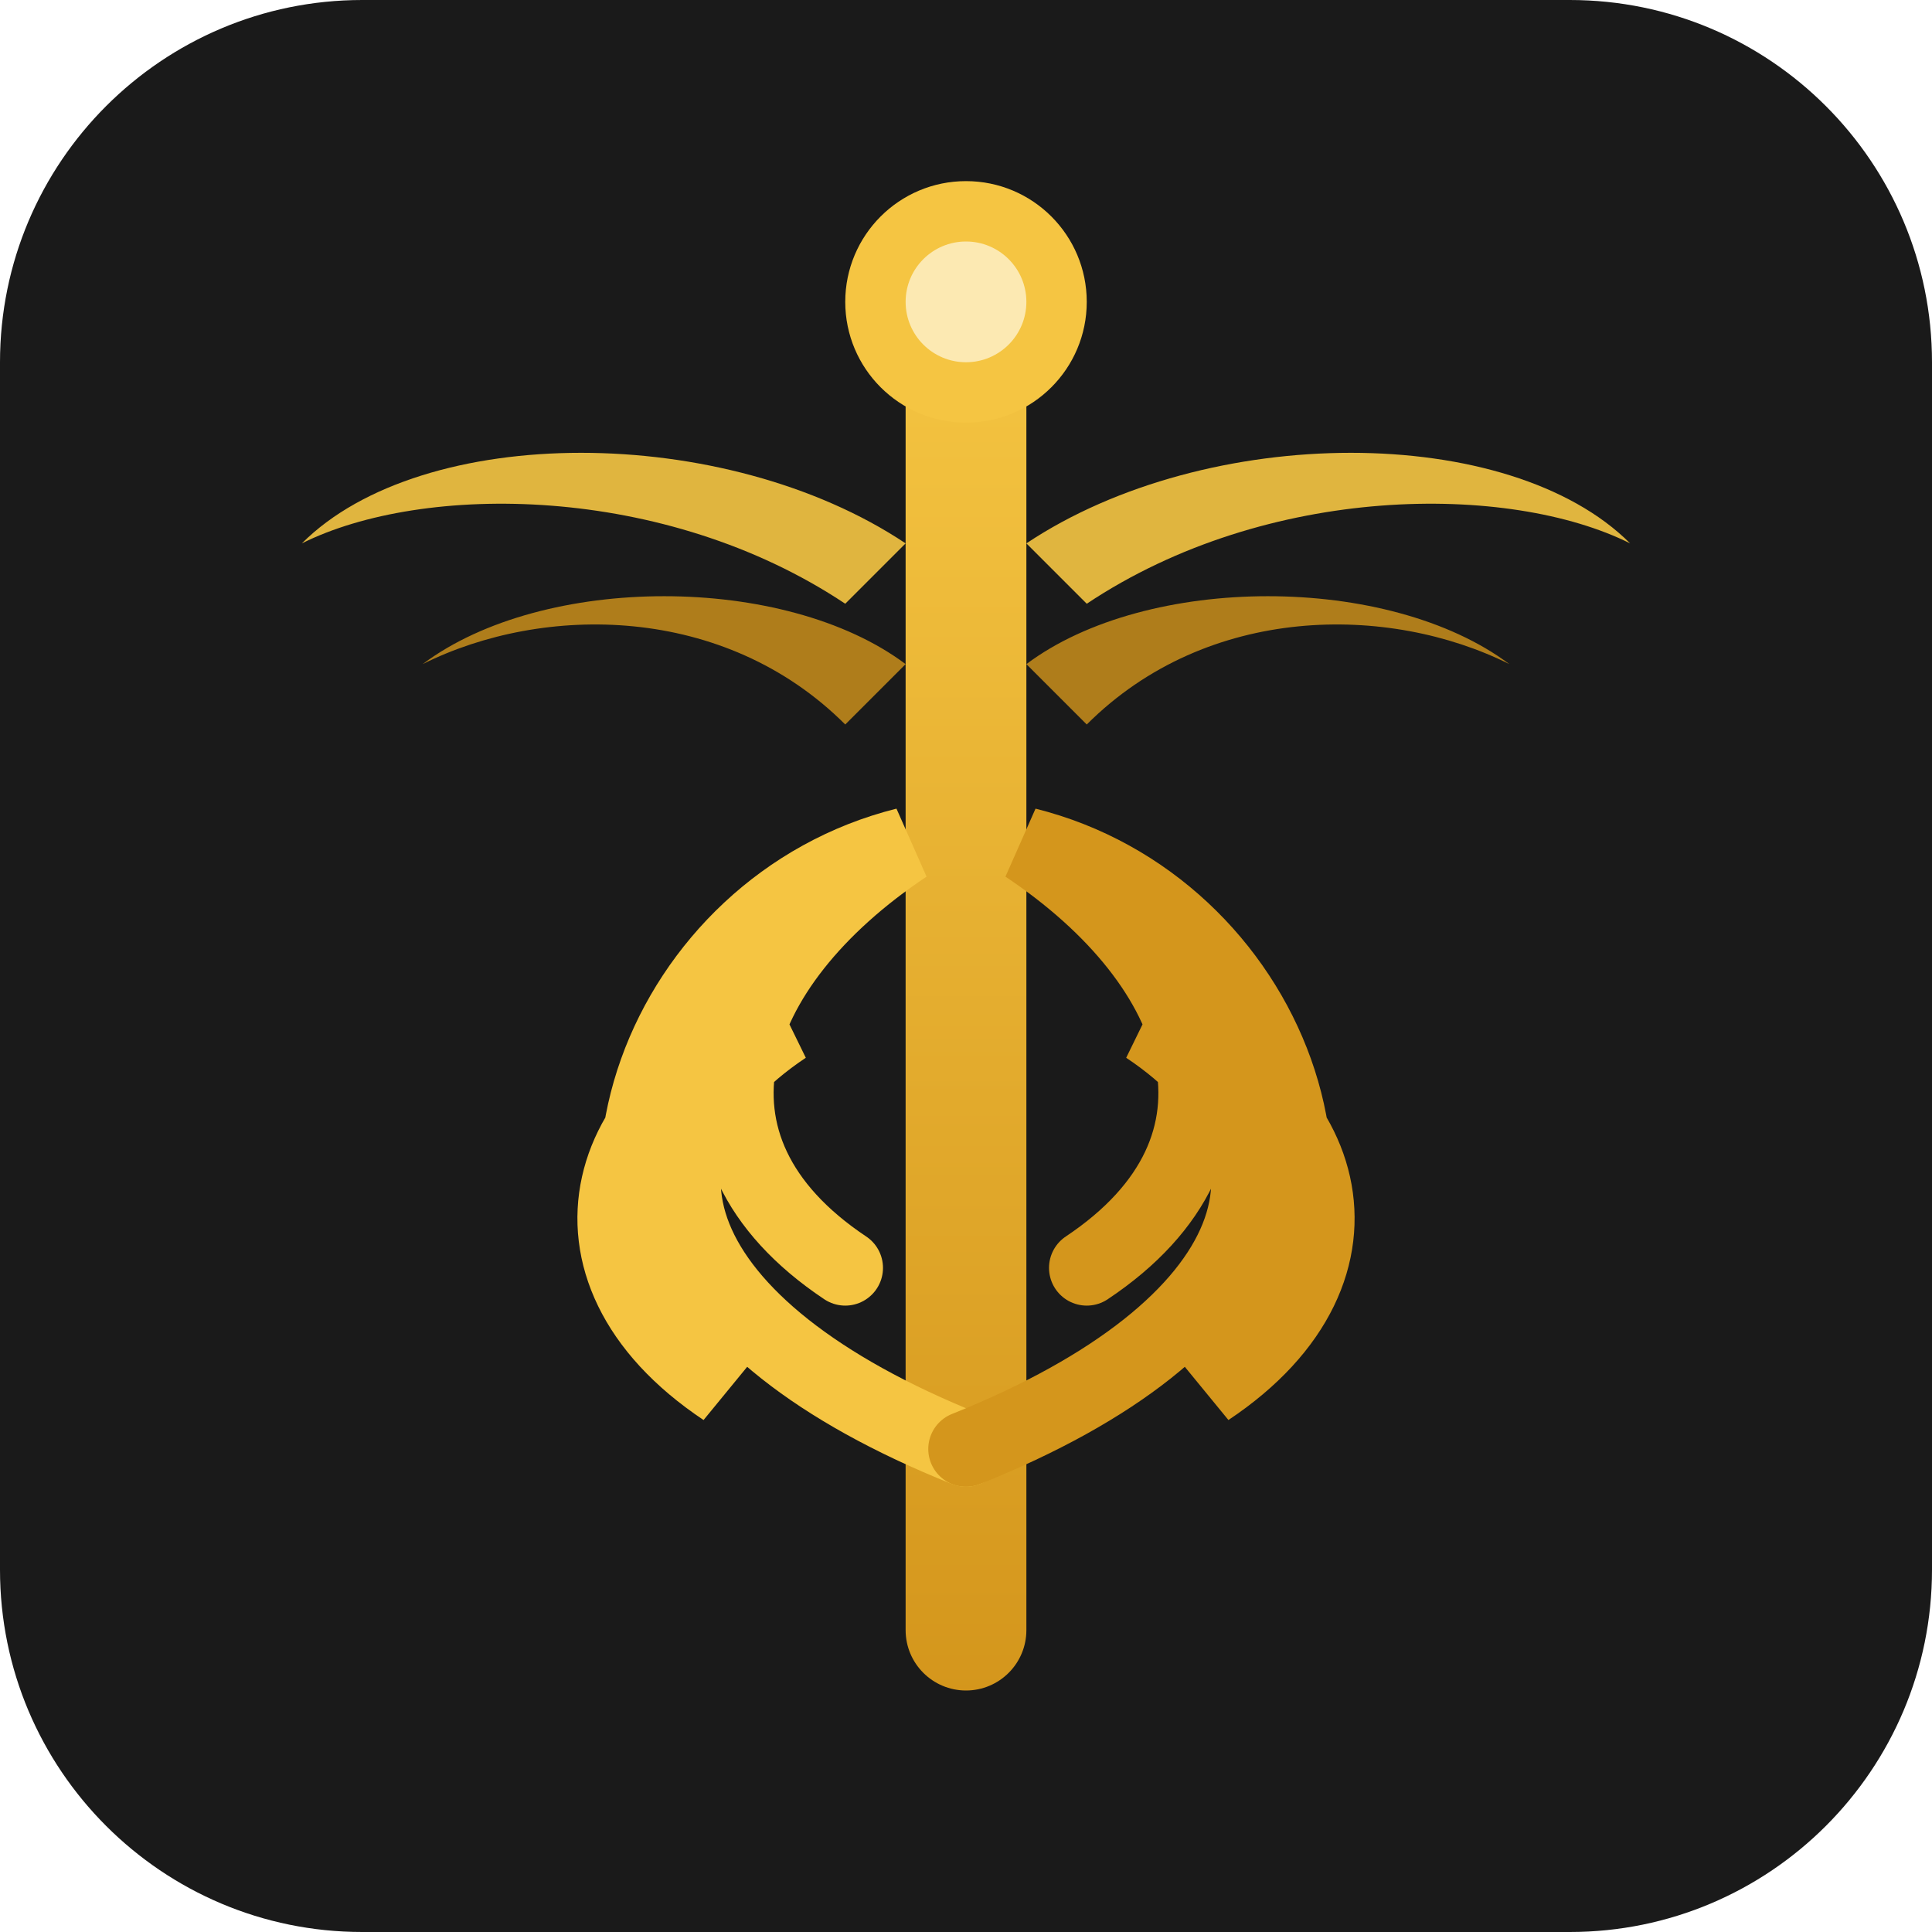
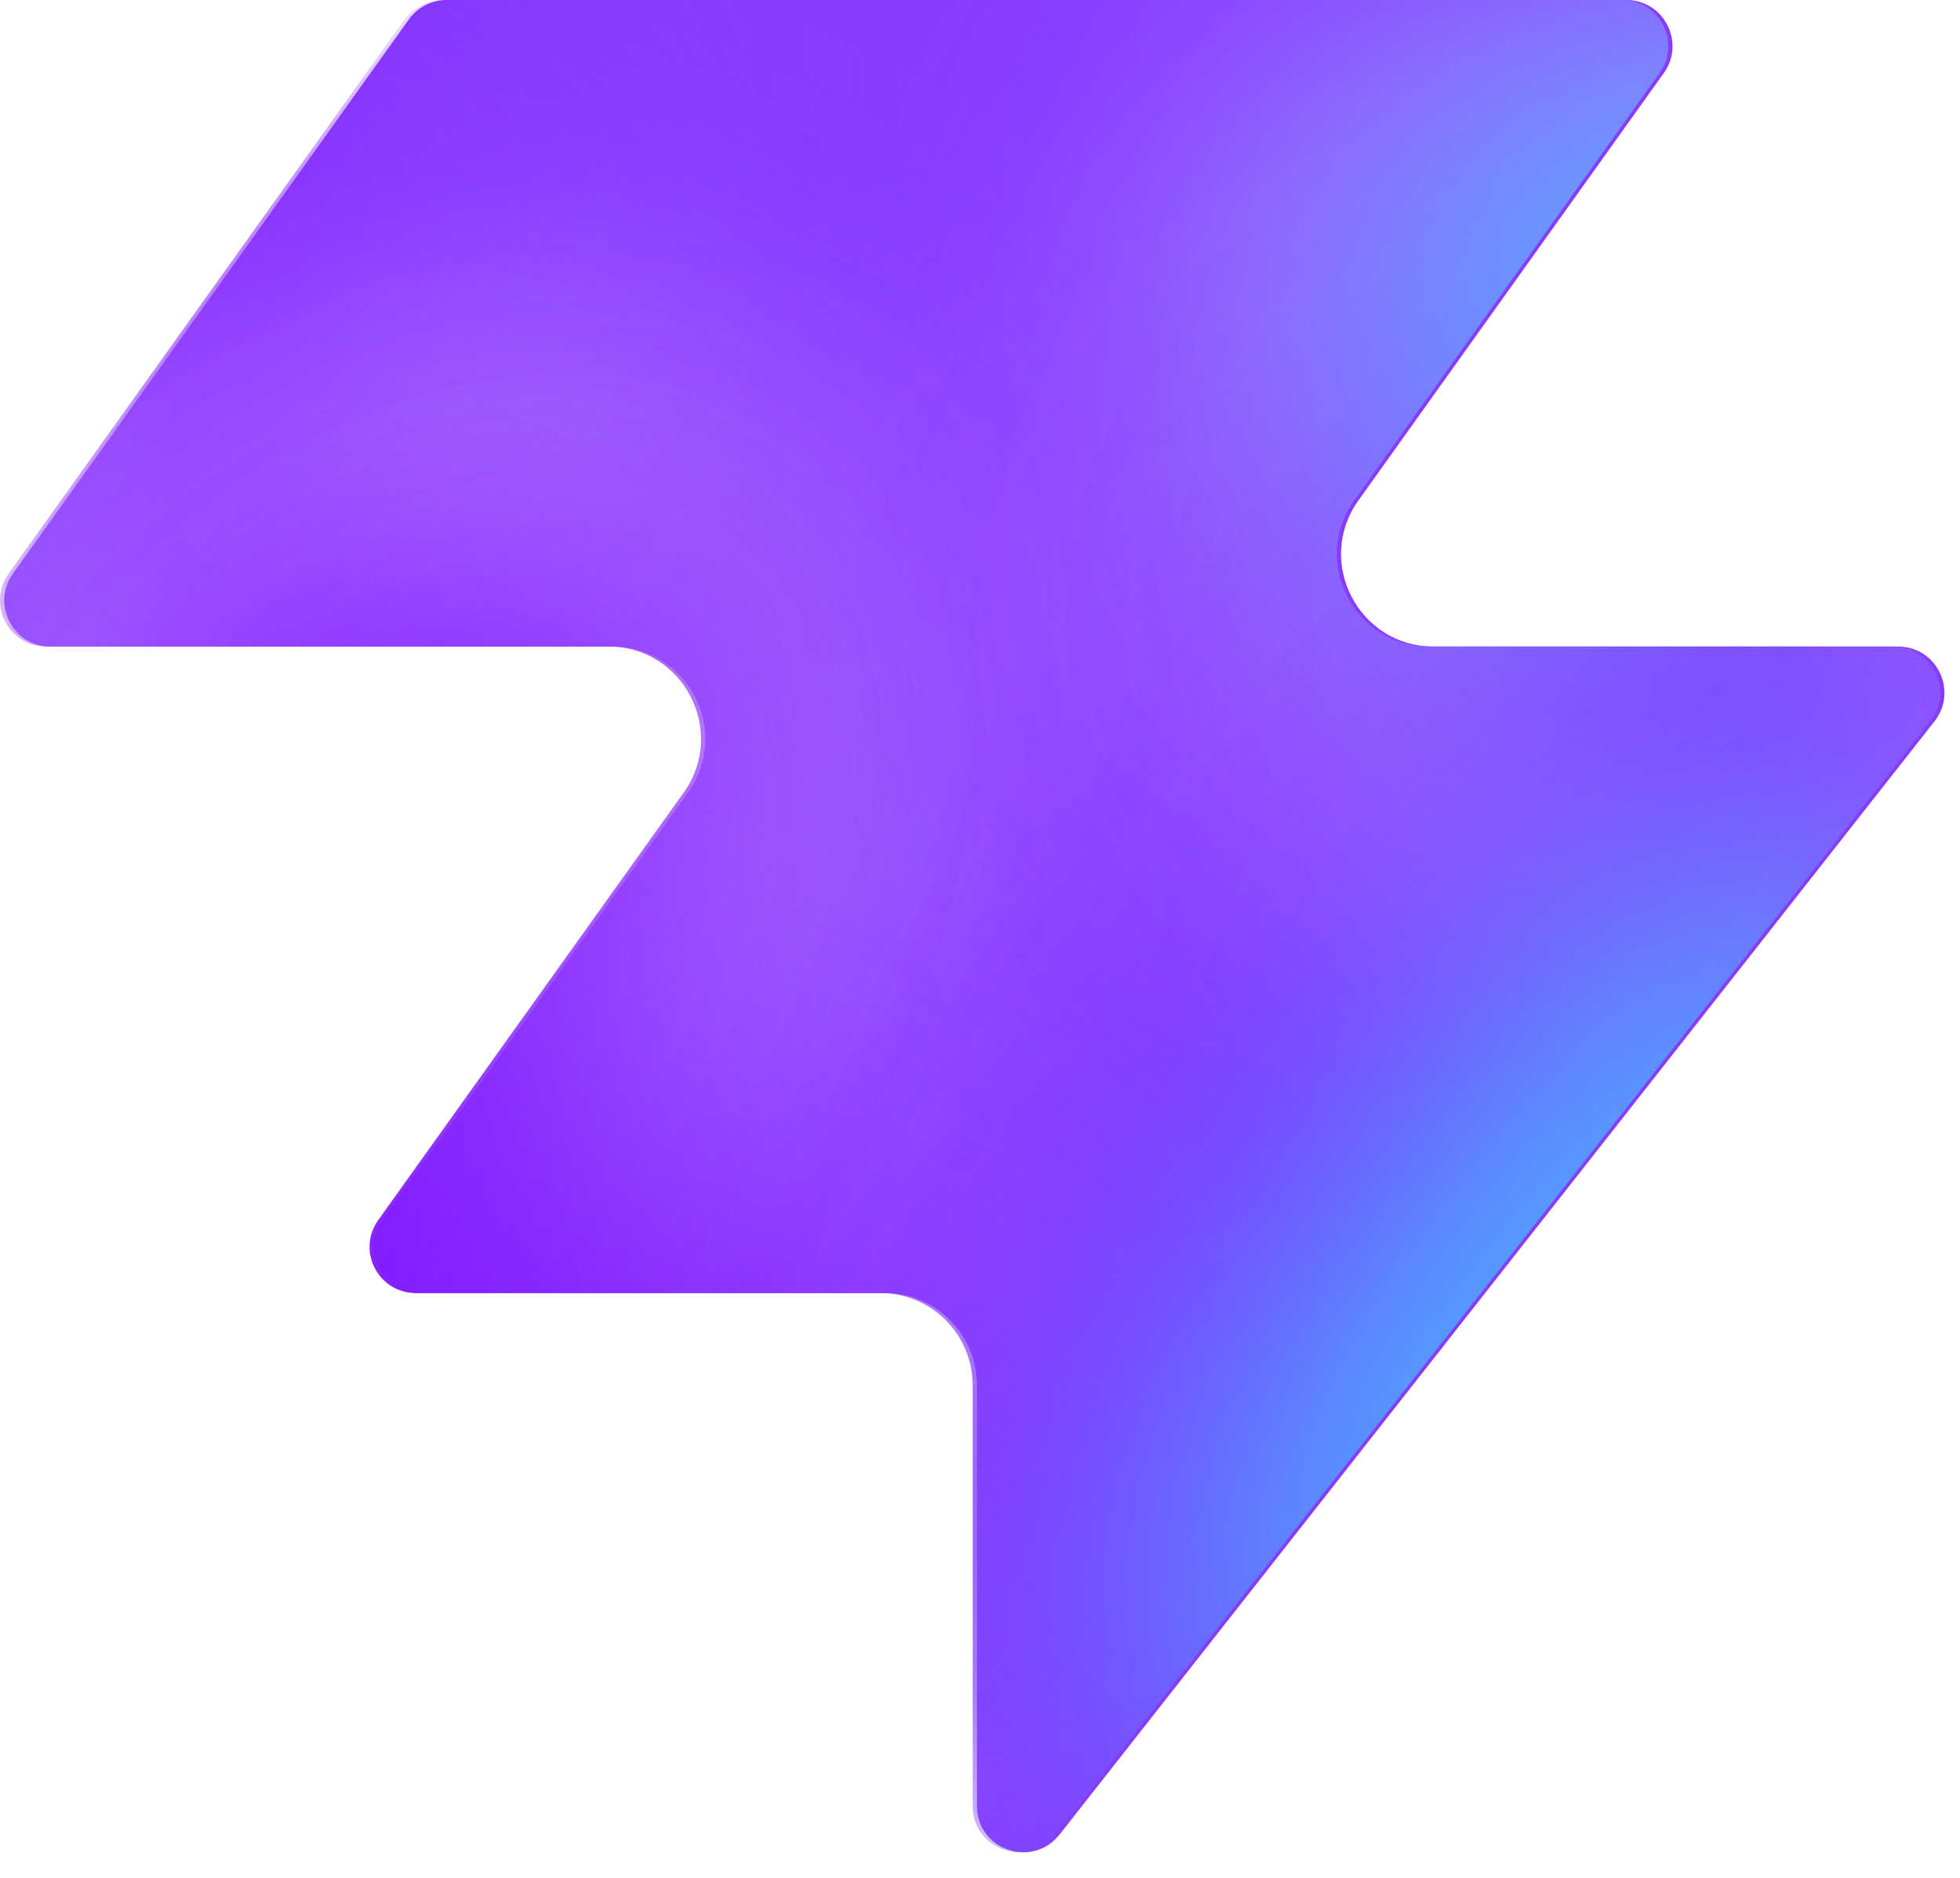
- <svg xmlns="http://www.w3.org/2000/svg" viewBox="0 0 64 64">
-   <rect width="64" height="64" rx="12" fill="#1a1a1a" />
+ <svg xmlns="http://www.w3.org/2000/svg" width="48" height="46" fill="none" viewBox="0 0 48 46">
+   <path fill="#863bff" d="M25.946 44.938c-.664.845-2.021.375-2.021-.698V33.937a2.26 2.26 0 0 0-2.262-2.262H10.287c-.92 0-1.456-1.04-.92-1.788l7.48-10.471c1.07-1.497 0-3.578-1.842-3.578H1.237c-.92 0-1.456-1.04-.92-1.788L10.013.474c.214-.297.556-.474.92-.474h28.894c.92 0 1.456 1.04.92 1.788l-7.48 10.471c-1.07 1.498 0 3.579 1.842 3.579h11.377c.943 0 1.473 1.088.89 1.83L25.947 44.94z" style="fill:#863bff;fill:color(display-p3 .525 .23 1);fill-opacity:1" />
+   <mask id="a" width="48" height="46" x="0" y="0" maskUnits="userSpaceOnUse" style="mask-type:alpha">
+     <path fill="#000" d="M25.842 44.938c-.664.844-2.021.375-2.021-.698V33.937a2.26 2.26 0 0 0-2.262-2.262H10.183c-.92 0-1.456-1.04-.92-1.788l7.48-10.471c1.07-1.498 0-3.579-1.842-3.579H1.133c-.92 0-1.456-1.04-.92-1.787L9.91.473c.214-.297.556-.474.92-.474h28.894c.92 0 1.456 1.04.92 1.788l-7.48 10.471c-1.07 1.498 0 3.578 1.842 3.578h11.377c.943 0 1.473 1.088.89 1.832L25.843 44.94z" style="fill:#000;fill-opacity:1" />
+   </mask>
+   <g mask="url(#a)">
+     <g filter="url(#b)">
+       <ellipse cx="5.508" cy="14.704" fill="#ede6ff" rx="5.508" ry="14.704" style="fill:#ede6ff;fill:color(display-p3 .927 .903 1);fill-opacity:1" transform="matrix(.00324 1 1 -.00324 -4.47 31.516)" />
+     </g>
+     <g filter="url(#c)">
+       <ellipse cx="10.399" cy="29.851" fill="#ede6ff" rx="10.399" ry="29.851" style="fill:#ede6ff;fill:color(display-p3 .927 .903 1);fill-opacity:1" transform="matrix(.00324 1 1 -.00324 -39.328 7.883)" />
+     </g>
+     <g filter="url(#d)">
+       <ellipse cx="5.508" cy="30.487" fill="#7e14ff" rx="5.508" ry="30.487" style="fill:#7e14ff;fill:color(display-p3 .492 .077 1);fill-opacity:1" transform="rotate(89.814 -25.913 -14.639)scale(1 -1)" />
+     </g>
+     <g filter="url(#e)">
+       <ellipse cx="5.508" cy="30.599" fill="#7e14ff" rx="5.508" ry="30.599" style="fill:#7e14ff;fill:color(display-p3 .492 .077 1);fill-opacity:1" transform="rotate(89.814 -32.644 -3.334)scale(1 -1)" />
+     </g>
+     <g filter="url(#f)">
+       <ellipse cx="5.508" cy="30.599" fill="#7e14ff" rx="5.508" ry="30.599" style="fill:#7e14ff;fill:color(display-p3 .492 .077 1);fill-opacity:1" transform="matrix(.00324 1 1 -.00324 -34.34 30.47)" />
+     </g>
+     <g filter="url(#g)">
+       <ellipse cx="14.072" cy="22.078" fill="#ede6ff" rx="14.072" ry="22.078" style="fill:#ede6ff;fill:color(display-p3 .927 .903 1);fill-opacity:1" transform="rotate(93.35 24.506 48.493)scale(-1 1)" />
+     </g>
+     <g filter="url(#h)">
+       <ellipse cx="3.47" cy="21.501" fill="#7e14ff" rx="3.47" ry="21.501" style="fill:#7e14ff;fill:color(display-p3 .492 .077 1);fill-opacity:1" transform="rotate(89.009 28.708 47.59)scale(-1 1)" />
+     </g>
+     <g filter="url(#i)">
+       <ellipse cx="3.47" cy="21.501" fill="#7e14ff" rx="3.47" ry="21.501" style="fill:#7e14ff;fill:color(display-p3 .492 .077 1);fill-opacity:1" transform="rotate(89.009 28.708 47.59)scale(-1 1)" />
+     </g>
+     <g filter="url(#j)">
+       <ellipse cx=".387" cy="8.972" fill="#7e14ff" rx="4.407" ry="29.108" style="fill:#7e14ff;fill:color(display-p3 .492 .077 1);fill-opacity:1" transform="rotate(39.51 .387 8.972)" />
+     </g>
+     <g filter="url(#k)">
+       <ellipse cx="47.523" cy="-6.092" fill="#7e14ff" rx="4.407" ry="29.108" style="fill:#7e14ff;fill:color(display-p3 .492 .077 1);fill-opacity:1" transform="rotate(37.892 47.523 -6.092)" />
+     </g>
+     <g filter="url(#l)">
+       <ellipse cx="41.412" cy="6.333" fill="#47bfff" rx="5.971" ry="9.665" style="fill:#47bfff;fill:color(display-p3 .28 .748 1);fill-opacity:1" transform="rotate(37.892 41.412 6.333)" />
+     </g>
+     <g filter="url(#m)">
+       <ellipse cx="-1.879" cy="38.332" fill="#7e14ff" rx="4.407" ry="29.108" style="fill:#7e14ff;fill:color(display-p3 .492 .077 1);fill-opacity:1" transform="rotate(37.892 -1.88 38.332)" />
+     </g>
+     <g filter="url(#n)">
+       <ellipse cx="-1.879" cy="38.332" fill="#7e14ff" rx="4.407" ry="29.108" style="fill:#7e14ff;fill:color(display-p3 .492 .077 1);fill-opacity:1" transform="rotate(37.892 -1.88 38.332)" />
+     </g>
+     <g filter="url(#o)">
+       <ellipse cx="35.651" cy="29.907" fill="#7e14ff" rx="4.407" ry="29.108" style="fill:#7e14ff;fill:color(display-p3 .492 .077 1);fill-opacity:1" transform="rotate(37.892 35.651 29.907)" />
+     </g>
+     <g filter="url(#p)">
+       <ellipse cx="38.418" cy="32.4" fill="#47bfff" rx="5.971" ry="15.297" style="fill:#47bfff;fill:color(display-p3 .28 .748 1);fill-opacity:1" transform="rotate(37.892 38.418 32.4)" />
+     </g>
+   </g>
  <defs>
-     <linearGradient id="g" x1="0%" y1="0%" x2="0%" y2="100%">
-       <stop offset="0%" style="stop-color:#F5C542;stop-opacity:1" />
-       <stop offset="100%" style="stop-color:#D4961C;stop-opacity:1" />
-     </linearGradient>
+     <filter id="b" width="60.045" height="41.654" x="-19.77" y="16.149" color-interpolation-filters="sRGB" filterUnits="userSpaceOnUse">
+       <feFlood flood-opacity="0" result="BackgroundImageFix" />
+       <feBlend in="SourceGraphic" in2="BackgroundImageFix" result="shape" />
+       <feGaussianBlur result="effect1_foregroundBlur_2002_17158" stdDeviation="7.659" />
+     </filter>
+     <filter id="c" width="90.34" height="51.437" x="-54.613" y="-7.533" color-interpolation-filters="sRGB" filterUnits="userSpaceOnUse">
+       <feFlood flood-opacity="0" result="BackgroundImageFix" />
+       <feBlend in="SourceGraphic" in2="BackgroundImageFix" result="shape" />
+       <feGaussianBlur result="effect1_foregroundBlur_2002_17158" stdDeviation="7.659" />
+     </filter>
+     <filter id="d" width="79.355" height="29.4" x="-49.64" y="2.03" color-interpolation-filters="sRGB" filterUnits="userSpaceOnUse">
+       <feFlood flood-opacity="0" result="BackgroundImageFix" />
+       <feBlend in="SourceGraphic" in2="BackgroundImageFix" result="shape" />
+       <feGaussianBlur result="effect1_foregroundBlur_2002_17158" stdDeviation="4.596" />
+     </filter>
+     <filter id="e" width="79.579" height="29.4" x="-45.045" y="20.029" color-interpolation-filters="sRGB" filterUnits="userSpaceOnUse">
+       <feFlood flood-opacity="0" result="BackgroundImageFix" />
+       <feBlend in="SourceGraphic" in2="BackgroundImageFix" result="shape" />
+       <feGaussianBlur result="effect1_foregroundBlur_2002_17158" stdDeviation="4.596" />
+     </filter>
+     <filter id="f" width="79.579" height="29.4" x="-43.513" y="21.178" color-interpolation-filters="sRGB" filterUnits="userSpaceOnUse">
+       <feFlood flood-opacity="0" result="BackgroundImageFix" />
+       <feBlend in="SourceGraphic" in2="BackgroundImageFix" result="shape" />
+       <feGaussianBlur result="effect1_foregroundBlur_2002_17158" stdDeviation="4.596" />
+     </filter>
+     <filter id="g" width="74.749" height="58.852" x="15.756" y="-17.901" color-interpolation-filters="sRGB" filterUnits="userSpaceOnUse">
+       <feFlood flood-opacity="0" result="BackgroundImageFix" />
+       <feBlend in="SourceGraphic" in2="BackgroundImageFix" result="shape" />
+       <feGaussianBlur result="effect1_foregroundBlur_2002_17158" stdDeviation="7.659" />
+     </filter>
+     <filter id="h" width="61.377" height="25.362" x="23.548" y="2.284" color-interpolation-filters="sRGB" filterUnits="userSpaceOnUse">
+       <feFlood flood-opacity="0" result="BackgroundImageFix" />
+       <feBlend in="SourceGraphic" in2="BackgroundImageFix" result="shape" />
+       <feGaussianBlur result="effect1_foregroundBlur_2002_17158" stdDeviation="4.596" />
+     </filter>
+     <filter id="i" width="61.377" height="25.362" x="23.548" y="2.284" color-interpolation-filters="sRGB" filterUnits="userSpaceOnUse">
+       <feFlood flood-opacity="0" result="BackgroundImageFix" />
+       <feBlend in="SourceGraphic" in2="BackgroundImageFix" result="shape" />
+       <feGaussianBlur result="effect1_foregroundBlur_2002_17158" stdDeviation="4.596" />
+     </filter>
+     <filter id="j" width="56.045" height="63.649" x="-27.636" y="-22.853" color-interpolation-filters="sRGB" filterUnits="userSpaceOnUse">
+       <feFlood flood-opacity="0" result="BackgroundImageFix" />
+       <feBlend in="SourceGraphic" in2="BackgroundImageFix" result="shape" />
+       <feGaussianBlur result="effect1_foregroundBlur_2002_17158" stdDeviation="4.596" />
+     </filter>
+     <filter id="k" width="54.814" height="64.646" x="20.116" y="-38.415" color-interpolation-filters="sRGB" filterUnits="userSpaceOnUse">
+       <feFlood flood-opacity="0" result="BackgroundImageFix" />
+       <feBlend in="SourceGraphic" in2="BackgroundImageFix" result="shape" />
+       <feGaussianBlur result="effect1_foregroundBlur_2002_17158" stdDeviation="4.596" />
+     </filter>
+     <filter id="l" width="33.541" height="35.313" x="24.641" y="-11.323" color-interpolation-filters="sRGB" filterUnits="userSpaceOnUse">
+       <feFlood flood-opacity="0" result="BackgroundImageFix" />
+       <feBlend in="SourceGraphic" in2="BackgroundImageFix" result="shape" />
+       <feGaussianBlur result="effect1_foregroundBlur_2002_17158" stdDeviation="4.596" />
+     </filter>
+     <filter id="m" width="54.814" height="64.646" x="-29.286" y="6.009" color-interpolation-filters="sRGB" filterUnits="userSpaceOnUse">
+       <feFlood flood-opacity="0" result="BackgroundImageFix" />
+       <feBlend in="SourceGraphic" in2="BackgroundImageFix" result="shape" />
+       <feGaussianBlur result="effect1_foregroundBlur_2002_17158" stdDeviation="4.596" />
+     </filter>
+     <filter id="n" width="54.814" height="64.646" x="-29.286" y="6.009" color-interpolation-filters="sRGB" filterUnits="userSpaceOnUse">
+       <feFlood flood-opacity="0" result="BackgroundImageFix" />
+       <feBlend in="SourceGraphic" in2="BackgroundImageFix" result="shape" />
+       <feGaussianBlur result="effect1_foregroundBlur_2002_17158" stdDeviation="4.596" />
+     </filter>
+     <filter id="o" width="54.814" height="64.646" x="8.244" y="-2.416" color-interpolation-filters="sRGB" filterUnits="userSpaceOnUse">
+       <feFlood flood-opacity="0" result="BackgroundImageFix" />
+       <feBlend in="SourceGraphic" in2="BackgroundImageFix" result="shape" />
+       <feGaussianBlur result="effect1_foregroundBlur_2002_17158" stdDeviation="4.596" />
+     </filter>
+     <filter id="p" width="39.409" height="43.623" x="18.713" y="10.588" color-interpolation-filters="sRGB" filterUnits="userSpaceOnUse">
+       <feFlood flood-opacity="0" result="BackgroundImageFix" />
+       <feBlend in="SourceGraphic" in2="BackgroundImageFix" result="shape" />
+       <feGaussianBlur result="effect1_foregroundBlur_2002_17158" stdDeviation="4.596" />
+     </filter>
  </defs>
-   <rect x="30" y="10" width="4" height="46" rx="2" fill="url(#g)" />
-   <path d="M30 18 C24 14, 14 14, 10 18 C14 16, 22 16, 28 20" fill="#F5C542" opacity="0.9" />
-   <path d="M30 22 C26 19, 18 19, 14 22 C18 20, 24 20, 28 24" fill="#D4961C" opacity="0.8" />
-   <path d="M34 18 C40 14, 50 14, 54 18 C50 16, 42 16, 36 20" fill="#F5C542" opacity="0.9" />
-   <path d="M34 22 C38 19, 46 19, 50 22 C46 20, 40 20, 36 24" fill="#D4961C" opacity="0.8" />
-   <path d="M32 48 C22 44, 20 38, 26 34 C20 36, 18 42, 24 46 C18 40, 22 30, 30 28 C24 32, 22 38, 28 42" fill="none" stroke="#F5C542" stroke-width="2.5" stroke-linecap="round" />
-   <path d="M32 48 C42 44, 44 38, 38 34 C44 36, 46 42, 40 46 C46 40, 42 30, 34 28 C40 32, 42 38, 36 42" fill="none" stroke="#D4961C" stroke-width="2.5" stroke-linecap="round" />
-   <circle cx="32" cy="10" r="4" fill="#F5C542" />
-   <circle cx="32" cy="10" r="2" fill="#FFF8E1" opacity="0.7" />
</svg>
